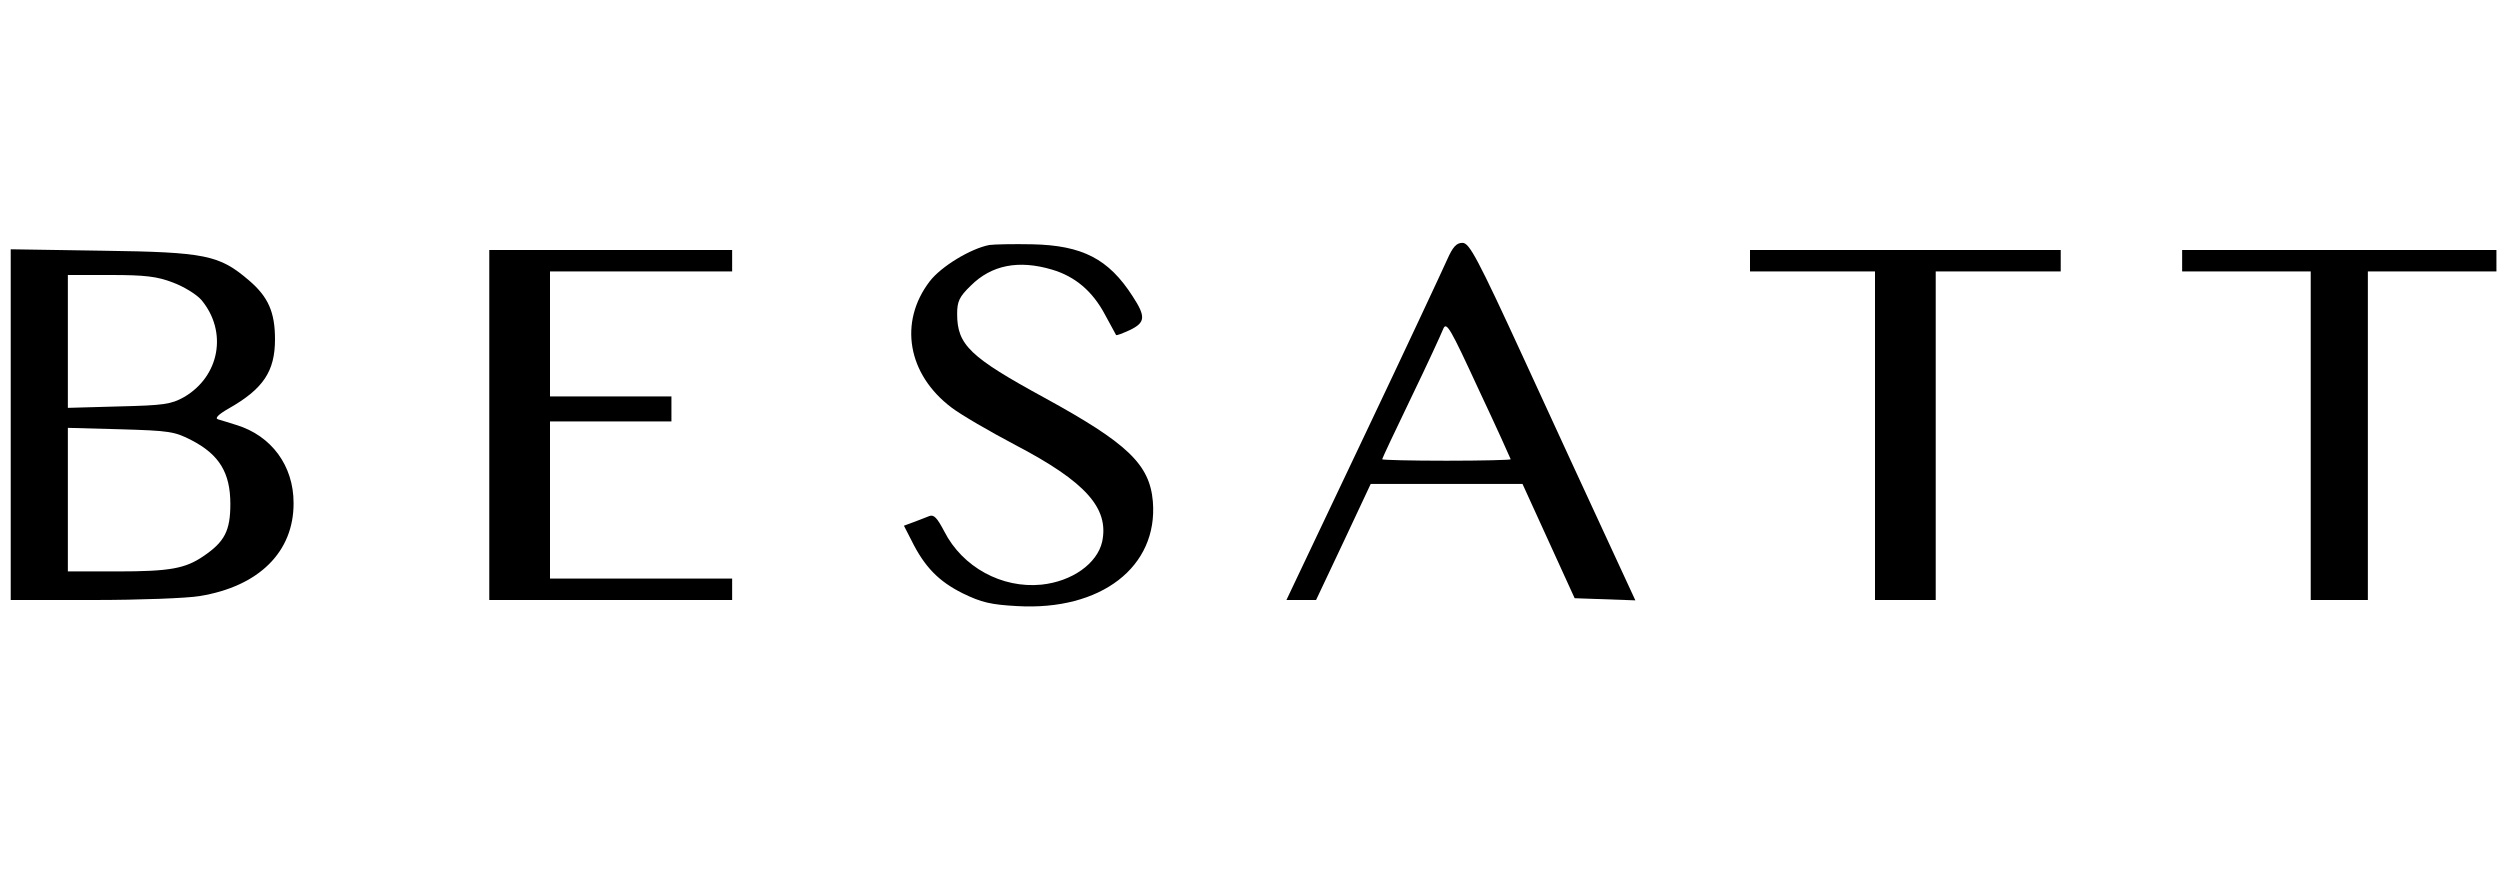
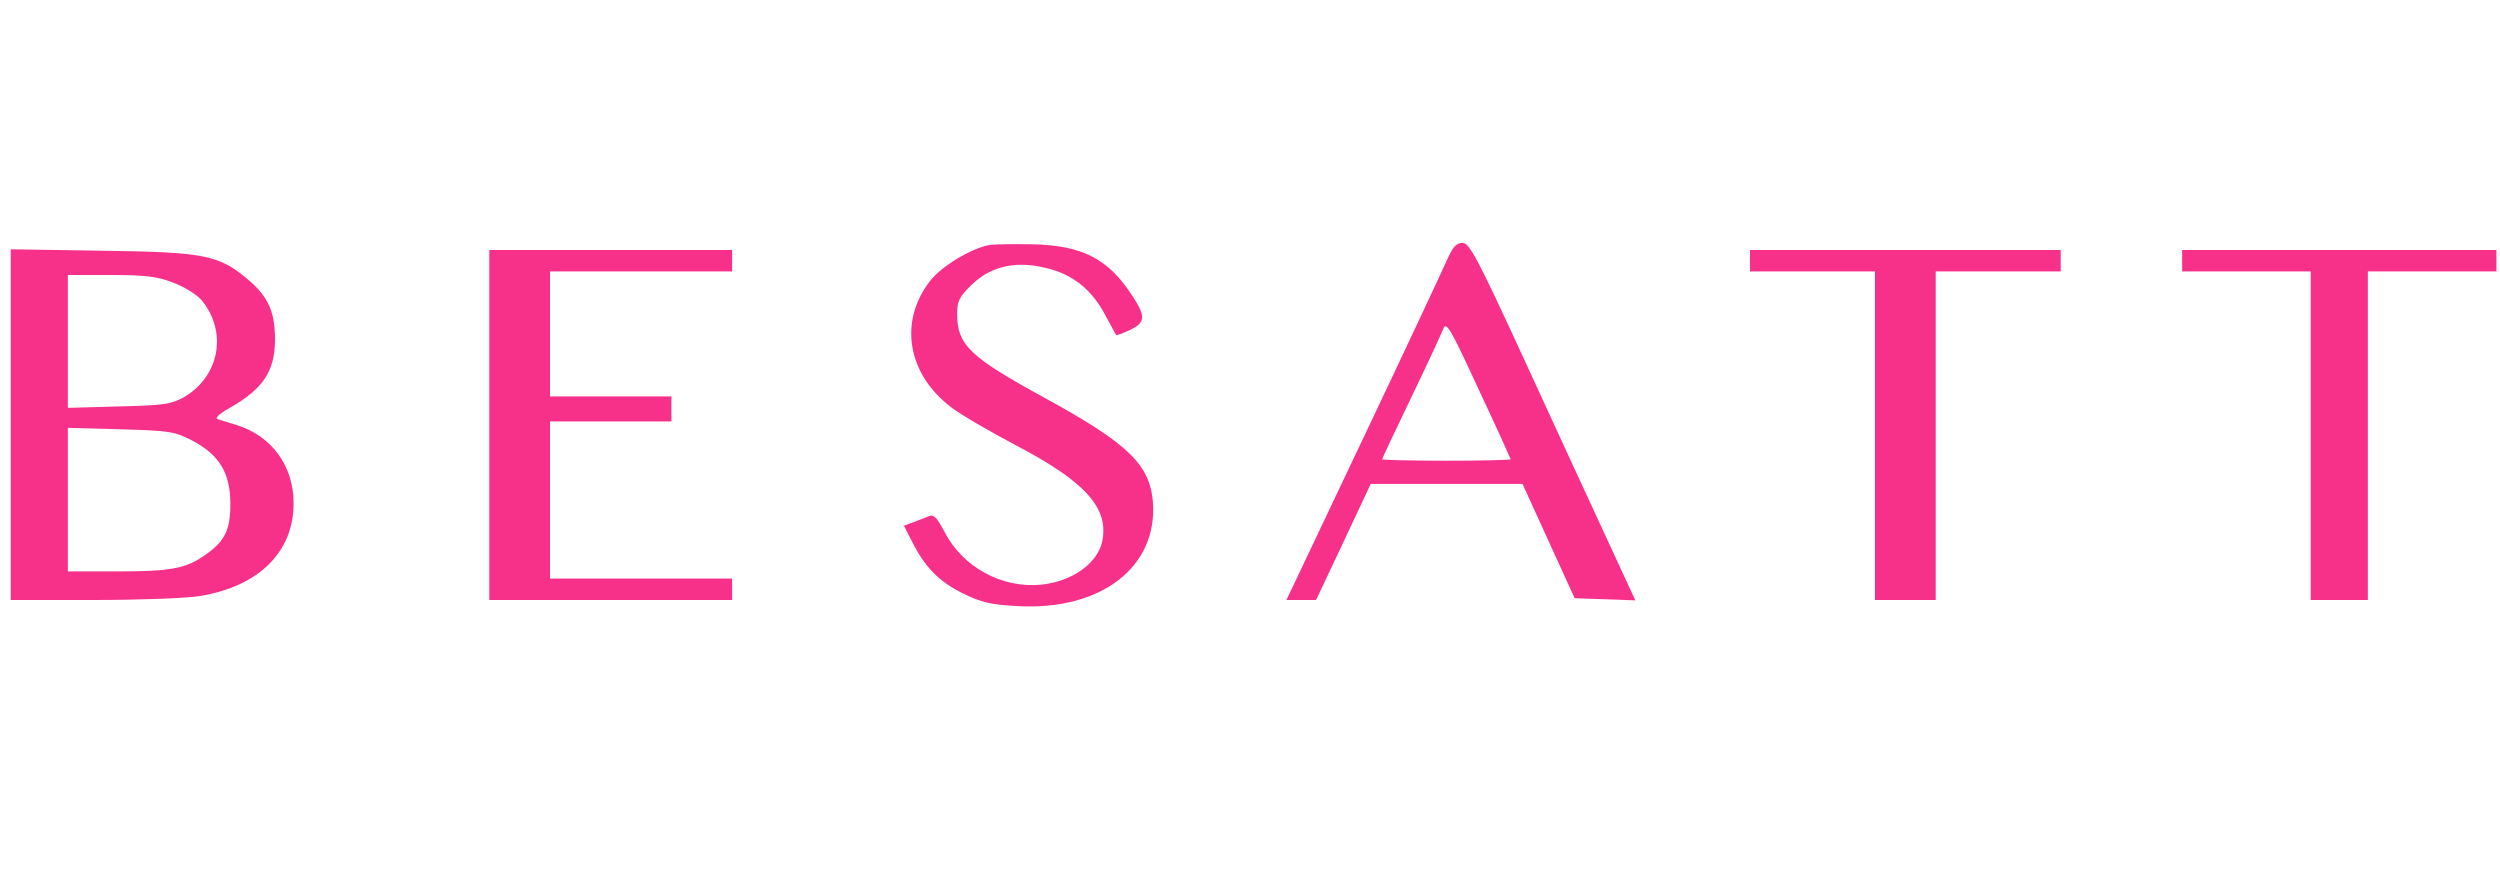
<svg xmlns="http://www.w3.org/2000/svg" version="1.0" width="700pt" height="250pt" viewBox="0 0 700 250" preserveAspectRatio="xMidYMid meet">
-   <g transform="translate(0,250) scale(0.1,-0.1)" fill="#000000" stroke="none">
+   <g transform="translate(0,250) scale(0.1,-0.1)" fill="#f7318a" stroke="none">
    <path d="M2770 1814 c-52 -10 -135 -60 -167 -102 -87 -114 -62 -260 61 -353 26 -20 107 -67 179 -105 197 -103 263 -177 243 -271 -14 -61 -84 -111 -170 -120 -111 -11 -221 49 -272 149 -20 38 -29 48 -42 43 -9 -4 -29 -11 -44 -17 l-27 -10 21 -41 c37 -75 77 -115 143 -148 53 -26 80 -32 152 -36 236 -14 396 110 381 293 -9 104 -71 163 -303 290 -209 114 -245 148 -245 235 0 35 6 48 38 79 58 58 134 73 228 45 64 -19 113 -60 148 -126 16 -30 30 -55 31 -57 2 -2 19 5 39 14 43 21 45 37 7 95 -67 104 -140 142 -281 145 -52 1 -106 0 -120 -2z" />
    <path d="M4052 1773 c-12 -27 -117 -252 -235 -500 l-215 -453 42 0 41 0 77 163 76 162 212 0 213 0 73 -160 73 -160 85 -3 85 -3 -80 173 c-44 95 -148 320 -231 501 -132 287 -154 327 -173 327 -17 0 -27 -11 -43 -47z m178 -559 c0 -2 -81 -4 -180 -4 -99 0 -180 2 -180 4 0 2 36 79 81 172 45 93 85 180 90 193 9 22 20 2 99 -169 50 -106 90 -195 90 -196z" />
    <path d="M30 1311 l0 -491 233 0 c127 0 261 5 296 11 166 27 264 124 263 261 0 104 -62 188 -160 218 -20 6 -44 14 -52 16 -9 3 2 14 30 30 97 55 130 104 130 194 0 76 -19 119 -73 165 -83 71 -121 79 -409 83 l-258 4 0 -491z m454 398 c30 -11 66 -33 80 -49 74 -89 51 -214 -49 -272 -36 -20 -56 -23 -182 -26 l-143 -4 0 186 0 186 120 0 c96 0 130 -4 174 -21z m53 -442 c77 -40 108 -91 108 -178 0 -75 -16 -106 -75 -146 -51 -35 -94 -43 -242 -43 l-138 0 0 201 0 201 148 -4 c136 -4 151 -6 199 -31z" />
    <path d="M1370 1310 l0 -490 340 0 340 0 0 30 0 30 -255 0 -255 0 0 220 0 220 170 0 170 0 0 35 0 35 -170 0 -170 0 0 175 0 175 255 0 255 0 0 30 0 30 -340 0 -340 0 0 -490z" />
    <path d="M4900 1770 l0 -30 175 0 175 0 0 -460 0 -460 85 0 85 0 0 460 0 460 175 0 175 0 0 30 0 30 -435 0 -435 0 0 -30z" />
    <path d="M6110 1770 l0 -30 180 0 180 0 0 -460 0 -460 80 0 80 0 0 460 0 460 180 0 180 0 0 30 0 30 -440 0 -440 0 0 -30z" />
  </g>
</svg>
